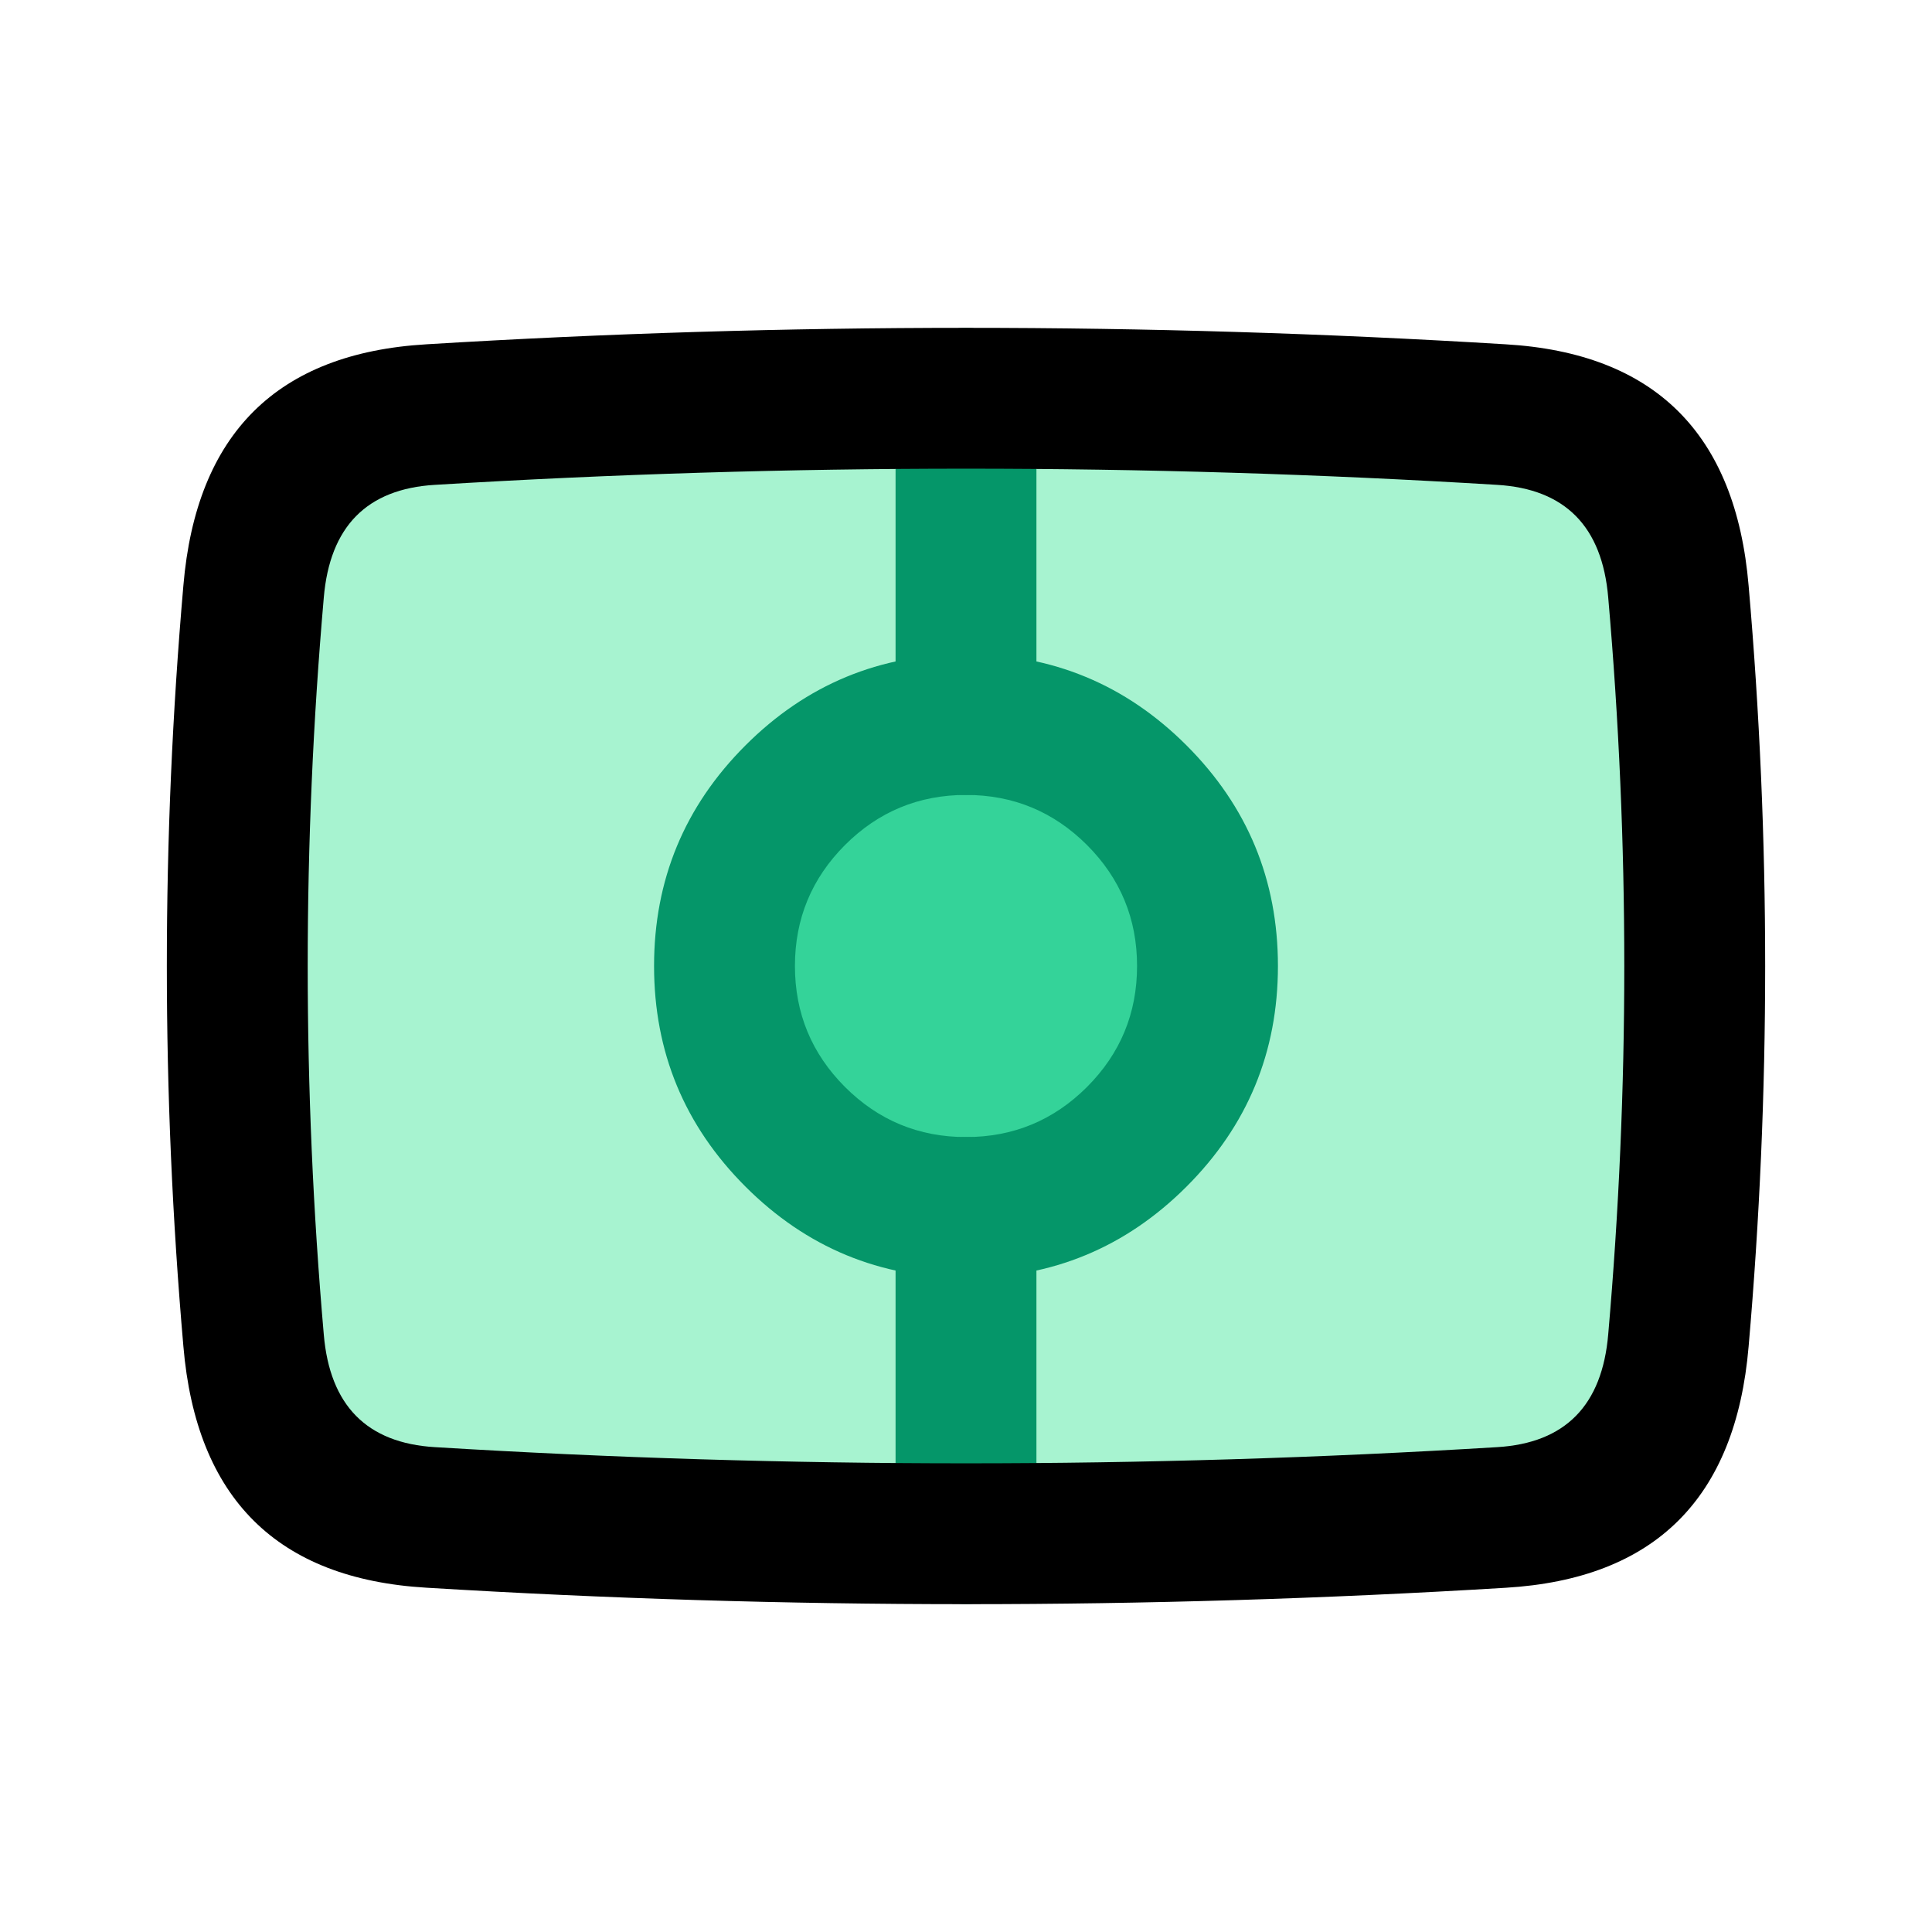
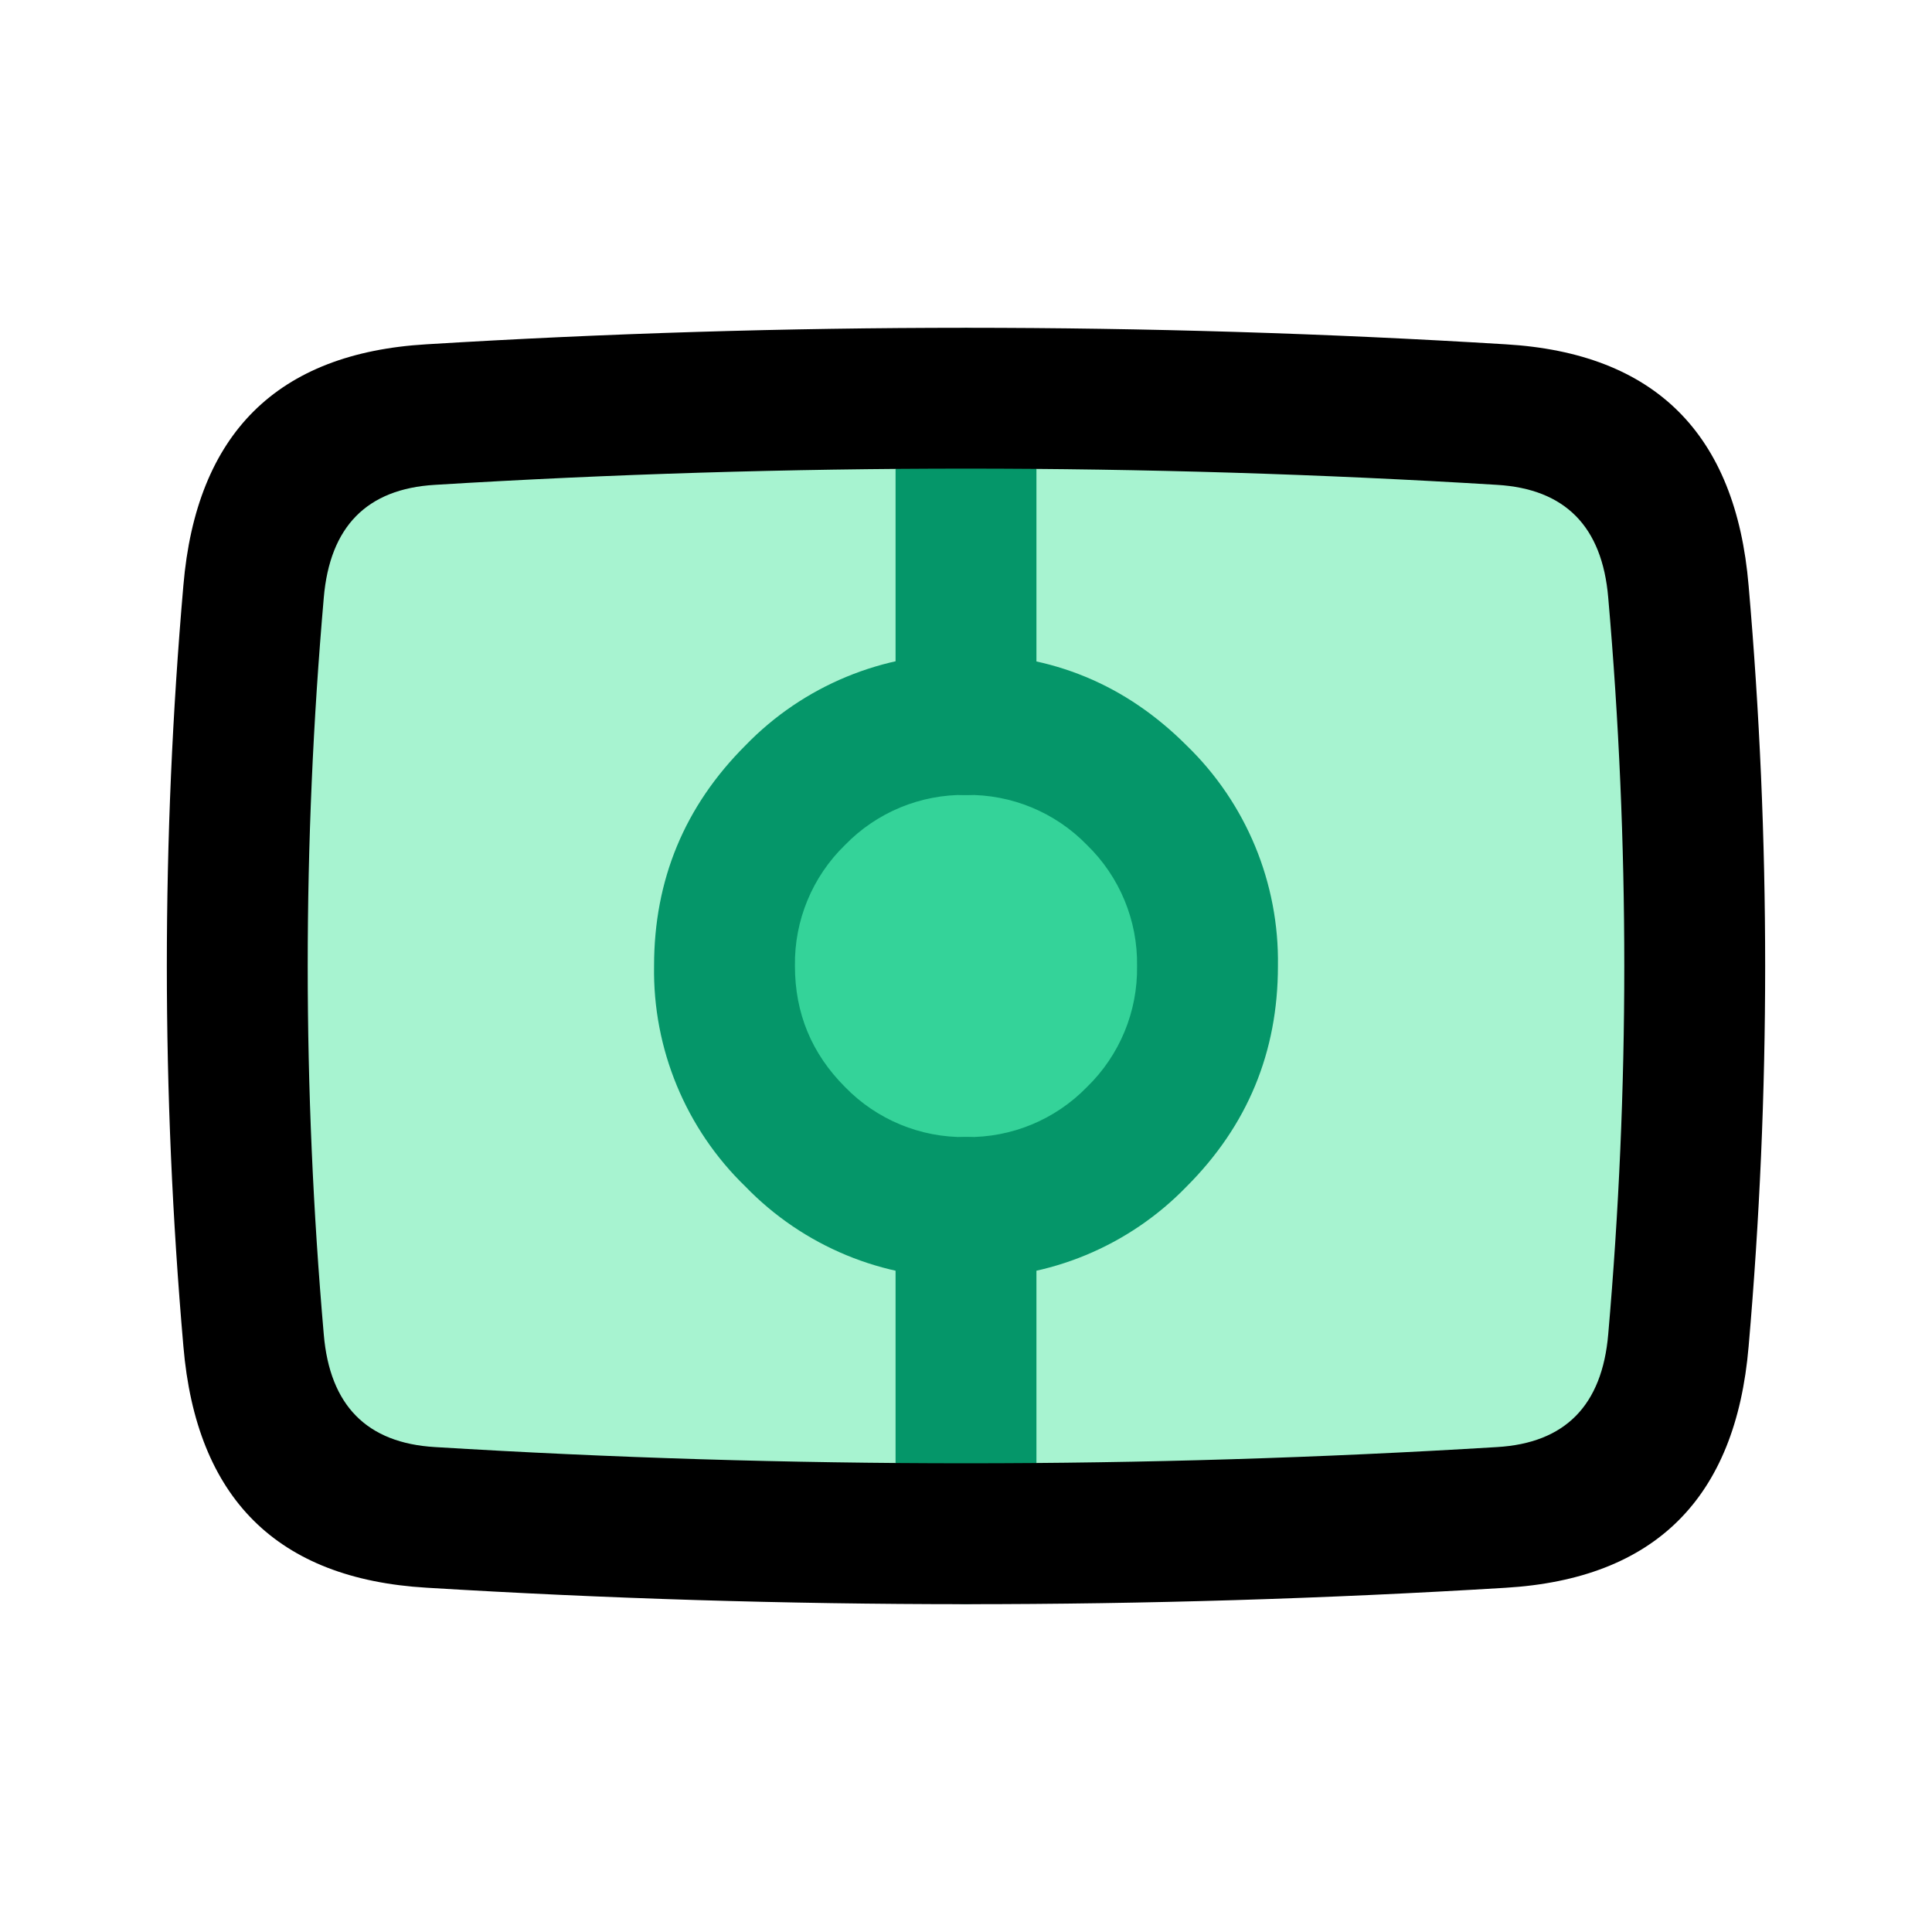
<svg xmlns="http://www.w3.org/2000/svg" width="24" height="24" fill="none" viewBox="0 0 24 24">
-   <path fill="#a7f3d0" d="M5.35 5.15C9.78 4.88 14.22 4.88 18.65 5.15C19.83 5.22 20.75 6.17 20.85 7.35C21.12 10.45 21.12 13.55 20.85 16.65C20.75 17.83 19.83 18.78 18.65 18.85C14.22 19.12 9.78 19.12 5.35 18.85C4.17 18.78 3.25 17.83 3.15 16.65C2.88 13.55 2.88 10.45 3.15 7.35C3.25 6.17 4.17 5.22 5.35 5.15Z" />
-   <path fill="#34d399" d="M9 12C9 12.796 9.316 13.559 9.879 14.121C10.441 14.684 11.204 15 12 15C12.796 15 13.559 14.684 14.121 14.121C14.684 13.559 15 12.796 15 12C15 11.204 14.684 10.441 14.121 9.879C13.559 9.316 12.796 9 12 9C11.204 9 10.441 9.316 9.879 9.879C9.316 10.441 9 11.204 9 12Z" />
-   <path fill="#059669" d="M12.875 4.95L12.875 9Q12.875 9.086 12.858 9.171Q12.841 9.255 12.808 9.335Q12.775 9.414 12.727 9.486Q12.68 9.558 12.619 9.619Q12.558 9.68 12.486 9.728Q12.415 9.775 12.335 9.808Q12.255 9.841 12.171 9.858Q12.086 9.875 12 9.875Q11.914 9.875 11.829 9.858Q11.745 9.841 11.665 9.808Q11.585 9.775 11.514 9.728Q11.442 9.68 11.381 9.619Q11.32 9.558 11.273 9.486Q11.225 9.414 11.192 9.335Q11.159 9.255 11.142 9.171Q11.125 9.086 11.125 9L11.125 4.95Q11.125 4.864 11.142 4.779Q11.159 4.695 11.192 4.615Q11.225 4.536 11.273 4.464Q11.32 4.392 11.381 4.331Q11.442 4.27 11.514 4.222Q11.585 4.175 11.665 4.142Q11.745 4.109 11.829 4.092Q11.914 4.075 12 4.075Q12.086 4.075 12.171 4.092Q12.255 4.109 12.335 4.142Q12.415 4.175 12.486 4.222Q12.558 4.27 12.619 4.331Q12.68 4.392 12.727 4.464Q12.775 4.536 12.808 4.615Q12.841 4.695 12.858 4.779Q12.875 4.864 12.875 4.95Z" />
-   <path fill="#059669" d="M12.875 15L12.875 19.05Q12.875 19.136 12.858 19.221Q12.841 19.305 12.808 19.385Q12.775 19.465 12.727 19.536Q12.68 19.608 12.619 19.669Q12.558 19.73 12.486 19.777Q12.415 19.825 12.335 19.858Q12.255 19.891 12.171 19.908Q12.086 19.925 12 19.925Q11.914 19.925 11.829 19.908Q11.745 19.891 11.665 19.858Q11.585 19.825 11.514 19.777Q11.442 19.73 11.381 19.669Q11.32 19.608 11.273 19.536Q11.225 19.465 11.192 19.385Q11.159 19.305 11.142 19.221Q11.125 19.136 11.125 19.05L11.125 15Q11.125 14.914 11.142 14.829Q11.159 14.745 11.192 14.665Q11.225 14.585 11.273 14.514Q11.32 14.442 11.381 14.381Q11.442 14.32 11.514 14.273Q11.585 14.225 11.665 14.192Q11.745 14.159 11.829 14.142Q11.914 14.125 12 14.125Q12.086 14.125 12.171 14.142Q12.255 14.159 12.335 14.192Q12.415 14.225 12.486 14.273Q12.558 14.32 12.619 14.381Q12.68 14.442 12.727 14.514Q12.775 14.585 12.808 14.665Q12.841 14.745 12.858 14.829Q12.875 14.914 12.875 15Z" />
-   <path fill="#059669" d="M9.875 12Q9.875 12.88 10.497 13.503Q11.12 14.125 12 14.125Q12.88 14.125 13.503 13.503Q14.125 12.88 14.125 12Q14.125 11.12 13.503 10.497Q12.88 9.875 12 9.875Q11.12 9.875 10.497 10.497Q9.875 11.12 9.875 12ZM8.125 12Q8.125 10.395 9.26 9.26Q10.395 8.125 12 8.125Q13.605 8.125 14.74 9.26Q15.875 10.395 15.875 12Q15.875 13.605 14.74 14.74Q13.605 15.875 12 15.875Q10.395 15.875 9.26 14.74Q8.125 13.605 8.125 12Z" />
-   <path fill="currentColor" d="M5.297 4.277Q12 3.868 18.703 4.277Q21.482 4.441 21.722 7.276Q22.133 12 21.722 16.726Q21.482 19.559 18.702 19.724Q12 20.132 5.297 19.723Q2.518 19.559 2.278 16.724Q1.867 12 2.278 7.274Q2.518 4.441 5.298 4.277L5.297 4.277ZM5.402 6.023Q4.134 6.099 4.022 7.426Q3.623 12 4.022 16.576Q4.134 17.901 5.403 17.977Q12 18.379 18.598 17.977Q19.866 17.901 19.978 16.574Q20.377 12 19.978 7.424Q19.866 6.099 18.597 6.023Q12 5.621 5.403 6.023L5.402 6.023Z" />
+   <path fill="#a7f3d0" d="M5.35 5.15c4.43-.27 8.87-.27 13.3 0 1.18.07 2.1 1.02 2.2 2.2q.405 4.65 0 9.3c-.1 1.18-1.02 2.13-2.2 2.2-4.43.27-8.87.27-13.3 0-1.18-.07-2.1-1.02-2.2-2.2q-.405-4.65 0-9.3c.1-1.18 1.02-2.13 2.2-2.2" />
+   <path fill="#34d399" d="M9 12c0 .796.316 1.559.879 2.121a2.996 2.996 0 0 0 4.242 0 2.996 2.996 0 0 0 0-4.242 2.996 2.996 0 0 0-4.242 0A3 3 0 0 0 9 12" />
+   <path fill="#059669" d="M12.875 4.95V9a.87.87 0 0 1-.704.858.87.87 0 0 1-.979-.523.9.9 0 0 1-.067-.335V4.95a.87.87 0 0 1 .704-.858.87.87 0 0 1 .898.372.9.9 0 0 1 .148.486m0 10.05v4.05a.87.87 0 0 1-.704.858.873.873 0 0 1-1.046-.858V15a.87.87 0 0 1 .704-.858.873.873 0 0 1 1.046.858" />
+   <path fill="#059669" d="M9.875 12q0 .88.622 1.503a2.05 2.05 0 0 0 1.503.622 2.05 2.05 0 0 0 1.503-.622A2.05 2.05 0 0 0 14.125 12a2.05 2.05 0 0 0-.622-1.503A2.05 2.05 0 0 0 12 9.875a2.05 2.05 0 0 0-1.503.622A2.05 2.05 0 0 0 9.875 12m-1.75 0q0-1.605 1.135-2.74A3.73 3.73 0 0 1 12 8.125q1.605 0 2.74 1.135A3.73 3.73 0 0 1 15.875 12q0 1.605-1.135 2.74A3.73 3.73 0 0 1 12 15.875a3.73 3.73 0 0 1-2.74-1.135A3.73 3.73 0 0 1 8.125 12" />
+   <path fill="#000" d="M5.297 4.277q6.703-.41 13.406 0 2.78.164 3.019 2.999.411 4.725 0 9.45-.24 2.832-3.02 2.998-6.702.408-13.405-.001-2.78-.165-3.019-3-.411-4.723 0-9.45.24-2.832 3.019-2.996m.105 1.746q-1.267.075-1.38 1.403-.399 4.575 0 9.15.112 1.325 1.381 1.4 6.597.403 13.195 0 1.267-.075 1.38-1.402.399-4.575 0-9.15-.112-1.325-1.381-1.401a108 108 0 0 0-13.195 0" />
</svg>
